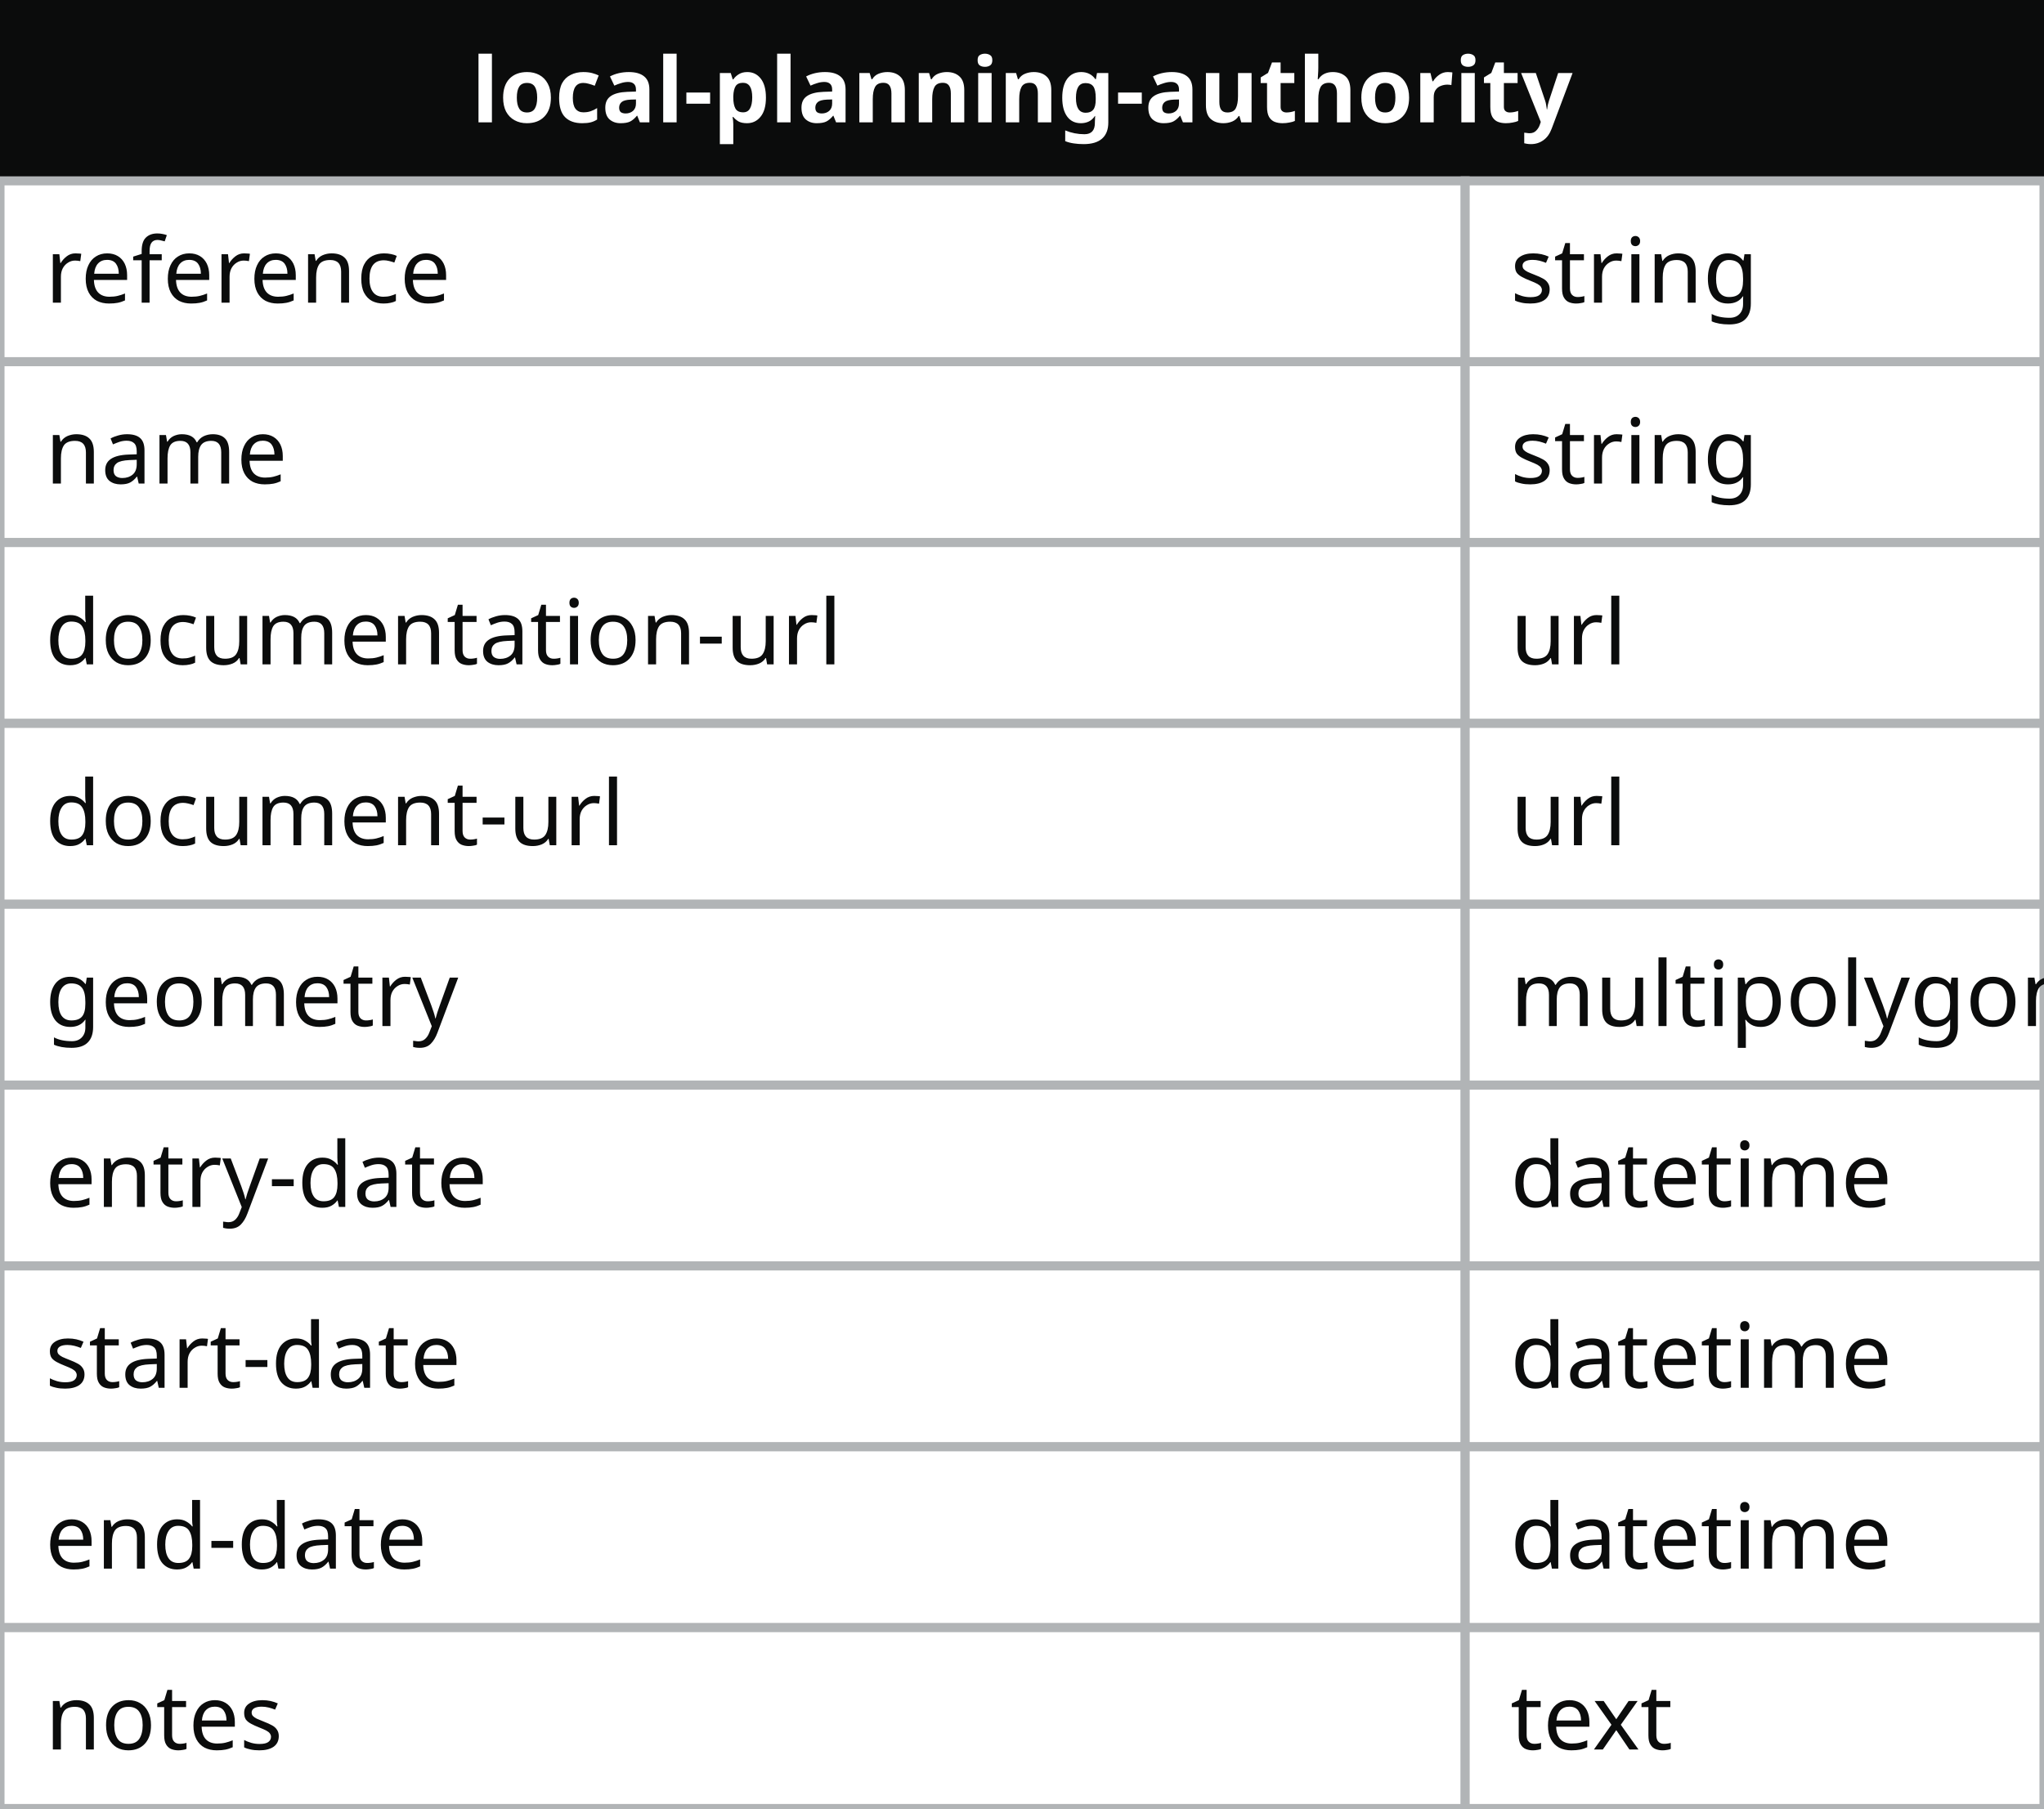
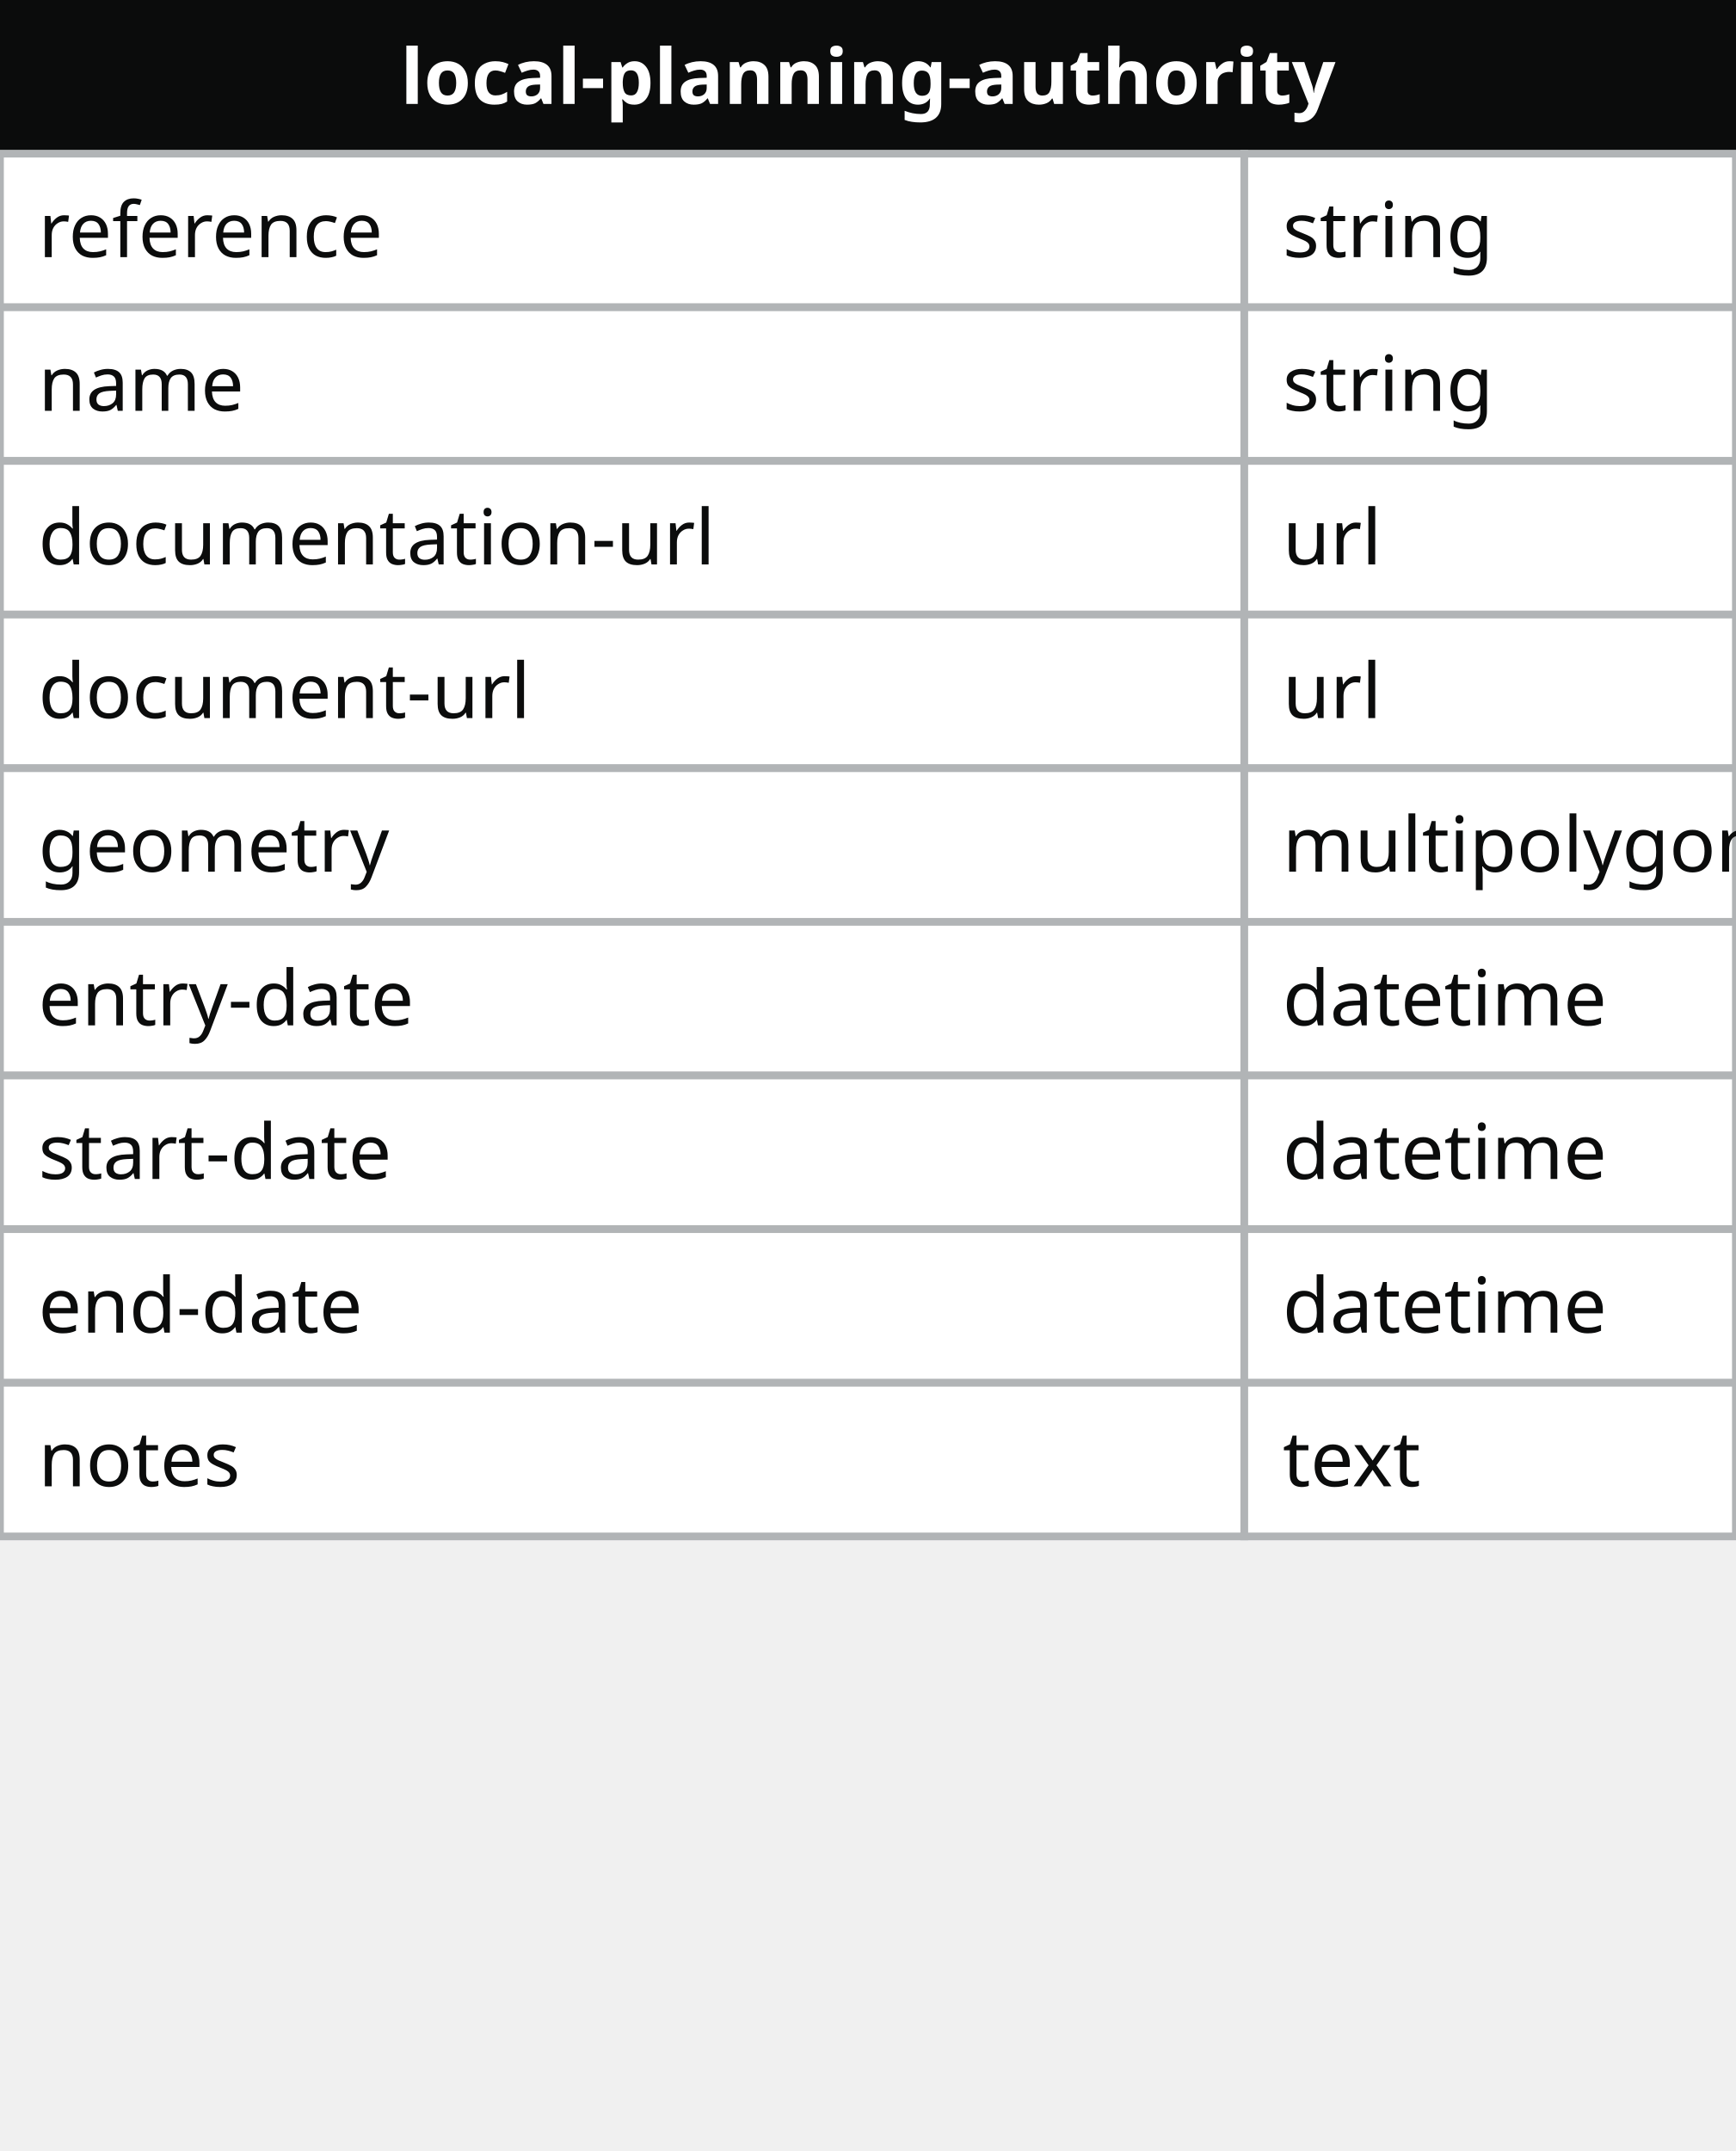
- <svg xmlns="http://www.w3.org/2000/svg" width="226" height="200">
+ <svg xmlns="http://www.w3.org/2000/svg" width="226" height="280">
  <defs>
    <style>
    text{font-family:sans-serif; font-size:10px; dominant-baseline:middle;}
    text.name{fill:#fff;font-weight:700;text-anchor:middle}
    rect.name{fill:#0b0c0c; stroke:#0b0c0c;}
    rect{fill:#fff;stroke:#b1b4b6;}
    text.field{fill:#0b0c0c;}
    text.datatype{fill:#0b0c0c;}
    .line{stroke:#0b0c0c;}
    </style>
    <marker id="start-dot" markerWidth="6" markerHeight="6" refX="4" refY="3" markerUnits="strokeWidth">
      <circle cx="3" cy="3" r="2" fill="#fff" stroke="#0b0c0c" />
    </marker>
    <marker id="end-dot" markerWidth="6" markerHeight="6" refX="2" refY="3" markerUnits="strokeWidth">
      <circle cx="3" cy="3" r="2" fill="#0b0c0c" />
    </marker>
  </defs>
  <g>
    <rect x="0" y="0" width="226" height="20" class="name" />
    <text x="113" y="10" class="name">local-planning-authority</text>
    <rect x="0" y="20" width="162" height="20" class="field" />
    <rect x="162" y="20" width="64" height="20" class="datatype" />
    <text x="5" y="30" class="field">reference</text>
    <text x="167" y="30" class="datatype">string</text>
    <rect x="0" y="40" width="162" height="20" class="field" />
    <rect x="162" y="40" width="64" height="20" class="datatype" />
    <text x="5" y="50" class="field">name</text>
    <text x="167" y="50" class="datatype">string</text>
    <rect x="0" y="60" width="162" height="20" class="field" />
    <rect x="162" y="60" width="64" height="20" class="datatype" />
    <text x="5" y="70" class="field">documentation-url</text>
    <text x="167" y="70" class="datatype">url</text>
    <rect x="0" y="80" width="162" height="20" class="field" />
    <rect x="162" y="80" width="64" height="20" class="datatype" />
    <text x="5" y="90" class="field">document-url</text>
    <text x="167" y="90" class="datatype">url</text>
    <rect x="0" y="100" width="162" height="20" class="field" />
    <rect x="162" y="100" width="64" height="20" class="datatype" />
    <text x="5" y="110" class="field">geometry</text>
    <text x="167" y="110" class="datatype">multipolygon</text>
    <rect x="0" y="120" width="162" height="20" class="field" />
    <rect x="162" y="120" width="64" height="20" class="datatype" />
    <text x="5" y="130" class="field">entry-date</text>
    <text x="167" y="130" class="datatype">datetime</text>
    <rect x="0" y="140" width="162" height="20" class="field" />
    <rect x="162" y="140" width="64" height="20" class="datatype" />
    <text x="5" y="150" class="field">start-date</text>
    <text x="167" y="150" class="datatype">datetime</text>
    <rect x="0" y="160" width="162" height="20" class="field" />
    <rect x="162" y="160" width="64" height="20" class="datatype" />
    <text x="5" y="170" class="field">end-date</text>
    <text x="167" y="170" class="datatype">datetime</text>
    <rect x="0" y="180" width="162" height="20" class="field" />
    <rect x="162" y="180" width="64" height="20" class="datatype" />
    <text x="5" y="190" class="field">notes</text>
    <text x="167" y="190" class="datatype">text</text>
  </g>
</svg>
